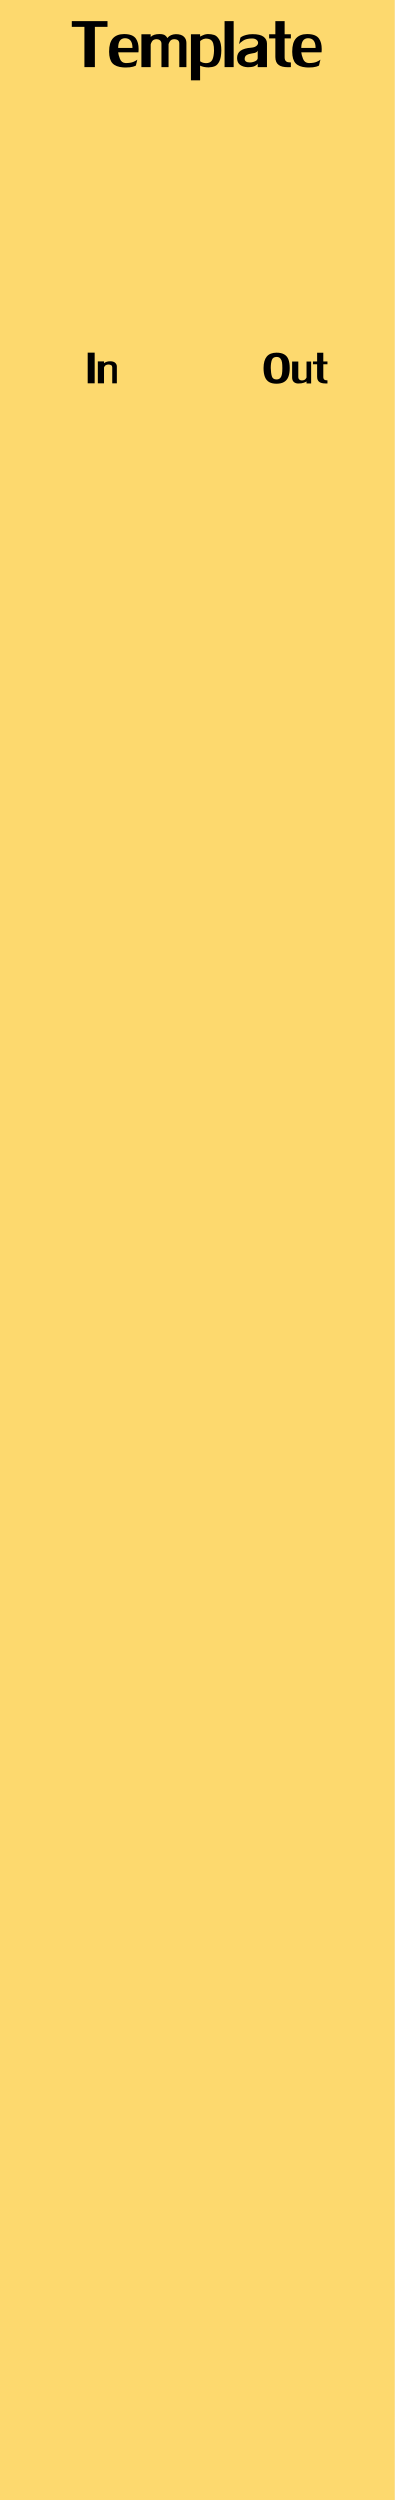
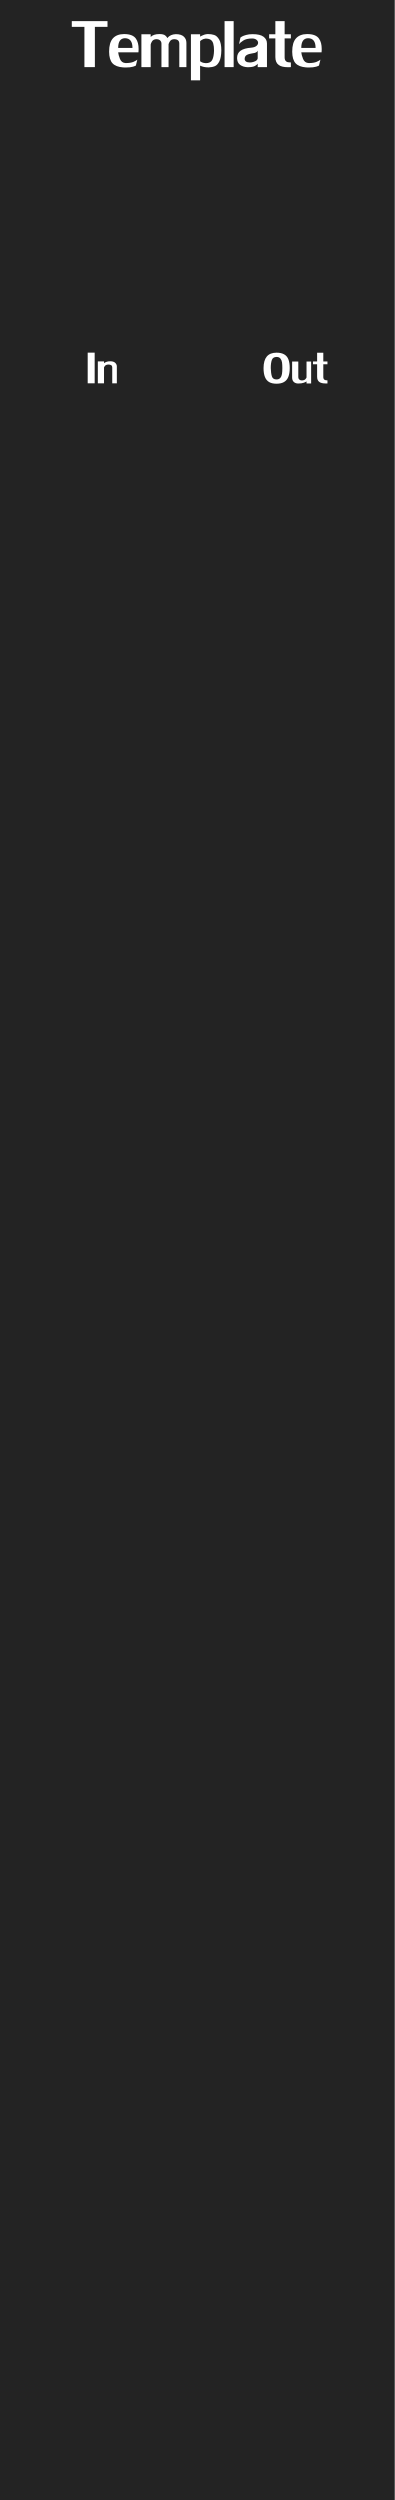
<svg xmlns="http://www.w3.org/2000/svg" width="60" height="380" viewBox="0 0 60 380" id="svg14650" version="1.1">
  <defs id="defs14652" />
  <g id="layer1" transform="translate(0,-672.3622)">
-     <rect style="fill:#ffd558;fill-opacity:0.852;stroke:none;stroke-width:3.898;stroke-linejoin:round;stroke-miterlimit:4;stroke-dasharray:none;stroke-opacity:1" id="rect15200" width="60" height="380" x="0" y="672.362" />
-     <path id="path16413" style="font-style:normal;font-variant:normal;font-weight:normal;font-stretch:normal;font-size:medium;line-height:125%;font-family:LilyUPC;-inkscape-font-specification:'LilyUPC, Normal';text-align:start;letter-spacing:0px;word-spacing:0px;writing-mode:lr-tb;text-anchor:start;fill:#000000;fill-opacity:1;stroke:none;stroke-width:1px;stroke-linecap:butt;stroke-linejoin:miter;stroke-opacity:1" d="m 14.389,725.964 0,4.661 -1.06,0 0,-4.661 1.06,0 z" />
-     <path id="path16415" style="font-style:normal;font-variant:normal;font-weight:normal;font-stretch:normal;font-size:medium;line-height:125%;font-family:LilyUPC;-inkscape-font-specification:'LilyUPC, Normal';text-align:start;letter-spacing:0px;word-spacing:0px;writing-mode:lr-tb;text-anchor:start;fill:#000000;fill-opacity:1;stroke:none;stroke-width:1px;stroke-linecap:butt;stroke-linejoin:miter;stroke-opacity:1" d="m 17.761,728.064 0,2.561 -0.701,0 0,-2.439 q 0,-0.42 -0.64,-0.42 -0.312,0.037 -0.449,0.195 -0.134,0.156 -0.161,0.254 l 0,2.41 -0.94,0 0,-3.33 0.94,0 0,0.271 q 0.02,-0.012 0.132,-0.088 0.115,-0.076 0.322,-0.139 0.21,-0.063 0.486,-0.063 0.52,0 0.764,0.239 0.247,0.237 0.247,0.549 z" />
-     <path id="path16406" style="font-style:normal;font-variant:normal;font-weight:normal;font-stretch:normal;font-size:medium;line-height:125%;font-family:LilyUPC;-inkscape-font-specification:'LilyUPC, Normal';text-align:start;letter-spacing:0px;word-spacing:0px;writing-mode:lr-tb;text-anchor:start;fill:#000000;fill-opacity:1;stroke:none;stroke-width:1px;stroke-linecap:butt;stroke-linejoin:miter;stroke-opacity:1" d="m 42.028,725.968 q 0.73,0 1.177,0.264 0.447,0.261 0.64,0.776 0.193,0.515 0.193,1.301 0,0.808 -0.212,1.338 -0.212,0.527 -0.659,0.784 -0.444,0.256 -1.147,0.256 -0.676,0 -1.111,-0.251 -0.435,-0.252 -0.642,-0.779 -0.208,-0.527 -0.208,-1.348 0.007,-1.172 0.491,-1.753 0.486,-0.581 1.479,-0.588 z m -0.872,2.341 q 0.027,0.818 0.173,1.27 0.146,0.452 0.688,0.459 0.4,0 0.596,-0.242 0.198,-0.244 0.249,-0.601 0.054,-0.359 0.054,-0.867 0,-0.52 -0.046,-0.862 -0.044,-0.342 -0.237,-0.593 -0.193,-0.254 -0.586,-0.256 -0.559,0 -0.725,0.457 -0.166,0.457 -0.166,1.235 z" />
-     <path id="path16408" style="font-style:normal;font-variant:normal;font-weight:normal;font-stretch:normal;font-size:medium;line-height:125%;font-family:LilyUPC;-inkscape-font-specification:'LilyUPC, Normal';text-align:start;letter-spacing:0px;word-spacing:0px;writing-mode:lr-tb;text-anchor:start;fill:#000000;fill-opacity:1;stroke:none;stroke-width:1px;stroke-linecap:butt;stroke-linejoin:miter;stroke-opacity:1" d="m 45.343,729.708 q 0,0.208 0.151,0.344 0.154,0.137 0.378,0.137 0.371,-0.01 0.53,-0.176 0.159,-0.166 0.19,-0.276 l 0,-2.419 0.701,0 0,3.33 -0.701,0 0,-0.31 q -0.095,0.081 -0.413,0.2 -0.317,0.12 -0.876,0.12 -0.415,-0.015 -0.659,-0.251 -0.242,-0.237 -0.242,-0.669 l 0,-2.419 0.94,0 0,2.39 z" />
-     <path id="path16410" style="font-style:normal;font-variant:normal;font-weight:normal;font-stretch:normal;font-size:medium;line-height:125%;font-family:LilyUPC;-inkscape-font-specification:'LilyUPC, Normal';text-align:start;letter-spacing:0px;word-spacing:0px;writing-mode:lr-tb;text-anchor:start;fill:#000000;fill-opacity:1;stroke:none;stroke-width:1px;stroke-linecap:butt;stroke-linejoin:miter;stroke-opacity:1" d="m 49.142,727.738 0,1.931 q 0,0.288 0.171,0.41 0.122,0.098 0.461,0.098 l 0,0.471 q -0.029,0 -0.105,0 -0.078,0 -0.176,0 -0.642,0 -0.94,-0.22 -0.352,-0.239 -0.352,-0.81 l 0,-1.89 -0.63,0 0,-0.42 0.63,0 0,-1.331 0.94,0 0,1.331 0.632,0 0,0.42 -0.632,0 z" />
-     <path id="path6298" style="font-style:normal;font-variant:normal;font-weight:normal;font-stretch:normal;font-size:medium;line-height:125%;font-family:LilyUPC;-inkscape-font-specification:'LilyUPC, Normal';text-align:start;letter-spacing:0px;word-spacing:0px;writing-mode:lr-tb;text-anchor:start;fill:#000000;fill-opacity:1;stroke:none;stroke-width:1px;stroke-linecap:butt;stroke-linejoin:miter;stroke-opacity:1" d="m 12.832,676.445 -1.919,0 0,-0.872 5.427,0 0,0.872 -1.919,0 0,6.119 -1.589,0 0,-6.119 z" />
-     <path id="path6300" style="font-style:normal;font-variant:normal;font-weight:normal;font-stretch:normal;font-size:medium;line-height:125%;font-family:LilyUPC;-inkscape-font-specification:'LilyUPC, Normal';text-align:start;letter-spacing:0px;word-spacing:0px;writing-mode:lr-tb;text-anchor:start;fill:#000000;fill-opacity:1;stroke:none;stroke-width:1px;stroke-linecap:butt;stroke-linejoin:miter;stroke-opacity:1" d="m 17.962,680.315 q 0.033,0.396 0.271,1 0.238,0.604 0.868,0.634 0.769,0 1.205,-0.194 0.436,-0.198 0.568,-0.33 l -0.212,0.868 q 0,0.077 -0.436,0.205 -0.436,0.125 -1.11,0.125 -0.267,0 -0.417,-0.015 -1.091,-0.081 -1.6,-0.626 -0.505,-0.549 -0.516,-1.758 0,-1.384 0.575,-2.029 0.579,-0.645 1.692,-0.656 1.337,0 1.813,0.703 0.406,0.582 0.406,1.575 0,0.187 -0.011,0.319 -0.011,0.128 -0.018,0.179 l -3.076,0 z m 1.022,-2.146 q -1.022,0.033 -1.022,1.483 l 2.175,0 q 0,-1.483 -1.154,-1.483 z" />
-     <path id="path6302" style="font-style:normal;font-variant:normal;font-weight:normal;font-stretch:normal;font-size:medium;line-height:125%;font-family:LilyUPC;-inkscape-font-specification:'LilyUPC, Normal';text-align:start;letter-spacing:0px;word-spacing:0px;writing-mode:lr-tb;text-anchor:start;fill:#000000;fill-opacity:1;stroke:none;stroke-width:1px;stroke-linecap:butt;stroke-linejoin:miter;stroke-opacity:1" d="m 21.493,682.564 0,-4.995 1.41,0 0,0.406 q 0.436,-0.436 1.337,-0.436 0.637,0 0.894,0.231 0.26,0.231 0.304,0.385 0.004,-0.007 0.146,-0.165 0.146,-0.157 0.428,-0.286 0.282,-0.132 0.718,-0.15 0.802,0 1.201,0.366 0.403,0.366 0.403,0.952 l 0,3.691 -1.08,0 0,-3.571 q 0,-0.674 -0.809,-0.674 -0.425,0.029 -0.608,0.308 -0.179,0.278 -0.216,0.458 l 0,3.479 -1.08,0 0,-3.571 q 0,-0.289 -0.198,-0.48 -0.198,-0.194 -0.615,-0.194 -0.447,0.044 -0.623,0.337 -0.176,0.289 -0.201,0.472 l 0,3.435 -1.41,0 z" />
-     <path id="path6304" style="font-style:normal;font-variant:normal;font-weight:normal;font-stretch:normal;font-size:medium;line-height:125%;font-family:LilyUPC;-inkscape-font-specification:'LilyUPC, Normal';text-align:start;letter-spacing:0px;word-spacing:0px;writing-mode:lr-tb;text-anchor:start;fill:#000000;fill-opacity:1;stroke:none;stroke-width:1px;stroke-linecap:butt;stroke-linejoin:miter;stroke-opacity:1" d="m 29.022,684.574 0,-7.006 1.395,0 0,0.359 q 0,0 0,0 0,-0.004 0.183,-0.103 0.187,-0.103 0.439,-0.187 0.253,-0.084 0.549,-0.099 0.535,0 0.959,0.136 0.428,0.132 0.762,0.688 0.333,0.553 0.333,1.681 -0.022,1.08 -0.297,1.641 -0.275,0.56 -0.674,0.732 -0.396,0.168 -0.952,0.19 -0.769,0 -1.304,-0.267 l 0,2.234 -1.395,0 z m 1.395,-5.94 0,3.043 q 0.066,0.059 0.278,0.161 0.216,0.099 0.593,0.125 0.721,0 0.97,-0.491 0.249,-0.494 0.275,-1.399 0,-0.677 -0.117,-1.077 -0.114,-0.403 -0.392,-0.586 -0.278,-0.183 -0.784,-0.183 -0.33,0.037 -0.579,0.201 -0.245,0.161 -0.245,0.205 z" />
-     <path id="path6306" style="font-style:normal;font-variant:normal;font-weight:normal;font-stretch:normal;font-size:medium;line-height:125%;font-family:LilyUPC;-inkscape-font-specification:'LilyUPC, Normal';text-align:start;letter-spacing:0px;word-spacing:0px;writing-mode:lr-tb;text-anchor:start;fill:#000000;fill-opacity:1;stroke:none;stroke-width:1px;stroke-linecap:butt;stroke-linejoin:miter;stroke-opacity:1" d="m 34.134,682.564 0,-6.991 1.381,0 0,6.991 -1.381,0 z" />
-     <path id="path6308" style="font-style:normal;font-variant:normal;font-weight:normal;font-stretch:normal;font-size:medium;line-height:125%;font-family:LilyUPC;-inkscape-font-specification:'LilyUPC, Normal';text-align:start;letter-spacing:0px;word-spacing:0px;writing-mode:lr-tb;text-anchor:start;fill:#000000;fill-opacity:1;stroke:none;stroke-width:1px;stroke-linecap:butt;stroke-linejoin:miter;stroke-opacity:1" d="m 39.17,682.564 0,-0.524 q -0.059,0.136 -0.396,0.337 -0.333,0.201 -1.135,0.201 -0.685,-0.026 -1.139,-0.352 -0.454,-0.326 -0.465,-1.029 0,-0.754 0.538,-1.132 0.542,-0.377 1.622,-0.458 0.498,-0.04 0.765,-0.253 0.271,-0.216 0.271,-0.483 0,-0.271 -0.249,-0.465 -0.245,-0.194 -0.667,-0.194 -0.868,0 -1.351,0.322 -0.48,0.319 -0.63,0.535 l 0.209,-0.992 q 0,-0.026 0.227,-0.157 0.231,-0.132 0.641,-0.245 0.41,-0.117 0.978,-0.121 1.157,0 1.674,0.396 0.516,0.392 0.516,1.029 l 0,3.585 -1.41,0 z m -0.688,-0.78 q 0.688,-0.187 0.688,-0.601 l 0,-1.139 q -0.004,0.011 -0.051,0.106 -0.048,0.092 -0.216,0.183 -0.168,0.091 -0.513,0.132 -0.586,0.081 -0.894,0.264 -0.308,0.179 -0.308,0.619 0.048,0.509 0.813,0.509 0.231,0 0.48,-0.073 z" />
-     <path id="path6310" style="font-style:normal;font-variant:normal;font-weight:normal;font-stretch:normal;font-size:medium;line-height:125%;font-family:LilyUPC;-inkscape-font-specification:'LilyUPC, Normal';text-align:start;letter-spacing:0px;word-spacing:0px;writing-mode:lr-tb;text-anchor:start;fill:#000000;fill-opacity:1;stroke:none;stroke-width:1px;stroke-linecap:butt;stroke-linejoin:miter;stroke-opacity:1" d="m 43.264,678.199 0,2.897 q 0,0.432 0.256,0.615 0.183,0.146 0.692,0.146 l 0,0.707 q -0.044,0.004 -0.157,0.007 -0.117,0.007 -0.264,0.007 -0.963,0 -1.41,-0.33 -0.527,-0.359 -0.527,-1.216 l 0,-2.834 -0.945,0 0,-0.63 0.945,0 0,-1.996 1.41,0 0,1.996 0.948,0 0,0.63 -0.948,0 z" />
-     <path id="path6312" style="font-style:normal;font-variant:normal;font-weight:normal;font-stretch:normal;font-size:medium;line-height:125%;font-family:LilyUPC;-inkscape-font-specification:'LilyUPC, Normal';text-align:start;letter-spacing:0px;word-spacing:0px;writing-mode:lr-tb;text-anchor:start;fill:#000000;fill-opacity:1;stroke:none;stroke-width:1px;stroke-linecap:butt;stroke-linejoin:miter;stroke-opacity:1" d="m 45.794,680.315 q 0.033,0.396 0.271,1 0.238,0.604 0.868,0.634 0.769,0 1.205,-0.194 0.436,-0.198 0.568,-0.33 l -0.212,0.868 q 0,0.077 -0.436,0.205 -0.436,0.125 -1.11,0.125 -0.267,0 -0.417,-0.015 -1.091,-0.081 -1.6,-0.626 -0.505,-0.549 -0.516,-1.758 0,-1.384 0.575,-2.029 0.579,-0.645 1.692,-0.656 1.337,0 1.813,0.703 0.406,0.582 0.406,1.575 0,0.187 -0.011,0.319 -0.011,0.128 -0.018,0.179 l -3.076,0 z m 1.022,-2.146 q -1.022,0.033 -1.022,1.483 l 2.175,0 q 0,-1.483 -1.154,-1.483 z" />
+     <rect style="fill:#000000;fill-opacity:0.852;stroke:none;stroke-width:3.898;stroke-linejoin:round;stroke-miterlimit:4;stroke-dasharray:none;stroke-opacity:1" id="rect15200" width="60" height="380" x="0" y="672.362" />
+     <path id="path16413" style="font-style:normal;font-variant:normal;font-weight:normal;font-stretch:normal;font-size:medium;line-height:125%;font-family:LilyUPC;-inkscape-font-specification:'LilyUPC, Normal';text-align:start;letter-spacing:0px;word-spacing:0px;writing-mode:lr-tb;text-anchor:start;fill:#ffffff;fill-opacity:1;stroke:none;stroke-width:1px;stroke-linecap:butt;stroke-linejoin:miter;stroke-opacity:1" d="m 14.389,725.964 0,4.661 -1.06,0 0,-4.661 1.06,0 z" />
+     <path id="path16415" style="font-style:normal;font-variant:normal;font-weight:normal;font-stretch:normal;font-size:medium;line-height:125%;font-family:LilyUPC;-inkscape-font-specification:'LilyUPC, Normal';text-align:start;letter-spacing:0px;word-spacing:0px;writing-mode:lr-tb;text-anchor:start;fill:#ffffff;fill-opacity:1;stroke:none;stroke-width:1px;stroke-linecap:butt;stroke-linejoin:miter;stroke-opacity:1" d="m 17.761,728.064 0,2.561 -0.701,0 0,-2.439 q 0,-0.42 -0.64,-0.42 -0.312,0.037 -0.449,0.195 -0.134,0.156 -0.161,0.254 l 0,2.41 -0.94,0 0,-3.33 0.94,0 0,0.271 q 0.02,-0.012 0.132,-0.088 0.115,-0.076 0.322,-0.139 0.21,-0.063 0.486,-0.063 0.52,0 0.764,0.239 0.247,0.237 0.247,0.549 z" />
+     <path id="path16406" style="font-style:normal;font-variant:normal;font-weight:normal;font-stretch:normal;font-size:medium;line-height:125%;font-family:LilyUPC;-inkscape-font-specification:'LilyUPC, Normal';text-align:start;letter-spacing:0px;word-spacing:0px;writing-mode:lr-tb;text-anchor:start;fill:#ffffff;fill-opacity:1;stroke:none;stroke-width:1px;stroke-linecap:butt;stroke-linejoin:miter;stroke-opacity:1" d="m 42.028,725.968 q 0.73,0 1.177,0.264 0.447,0.261 0.64,0.776 0.193,0.515 0.193,1.301 0,0.808 -0.212,1.338 -0.212,0.527 -0.659,0.784 -0.444,0.256 -1.147,0.256 -0.676,0 -1.111,-0.251 -0.435,-0.252 -0.642,-0.779 -0.208,-0.527 -0.208,-1.348 0.007,-1.172 0.491,-1.753 0.486,-0.581 1.479,-0.588 z m -0.872,2.341 q 0.027,0.818 0.173,1.27 0.146,0.452 0.688,0.459 0.4,0 0.596,-0.242 0.198,-0.244 0.249,-0.601 0.054,-0.359 0.054,-0.867 0,-0.52 -0.046,-0.862 -0.044,-0.342 -0.237,-0.593 -0.193,-0.254 -0.586,-0.256 -0.559,0 -0.725,0.457 -0.166,0.457 -0.166,1.235 z" />
+     <path id="path16408" style="font-style:normal;font-variant:normal;font-weight:normal;font-stretch:normal;font-size:medium;line-height:125%;font-family:LilyUPC;-inkscape-font-specification:'LilyUPC, Normal';text-align:start;letter-spacing:0px;word-spacing:0px;writing-mode:lr-tb;text-anchor:start;fill:#ffffff;fill-opacity:1;stroke:none;stroke-width:1px;stroke-linecap:butt;stroke-linejoin:miter;stroke-opacity:1" d="m 45.343,729.708 q 0,0.208 0.151,0.344 0.154,0.137 0.378,0.137 0.371,-0.01 0.53,-0.176 0.159,-0.166 0.19,-0.276 l 0,-2.419 0.701,0 0,3.33 -0.701,0 0,-0.31 q -0.095,0.081 -0.413,0.2 -0.317,0.12 -0.876,0.12 -0.415,-0.015 -0.659,-0.251 -0.242,-0.237 -0.242,-0.669 l 0,-2.419 0.94,0 0,2.39 z" />
+     <path id="path16410" style="font-style:normal;font-variant:normal;font-weight:normal;font-stretch:normal;font-size:medium;line-height:125%;font-family:LilyUPC;-inkscape-font-specification:'LilyUPC, Normal';text-align:start;letter-spacing:0px;word-spacing:0px;writing-mode:lr-tb;text-anchor:start;fill:#ffffff;fill-opacity:1;stroke:none;stroke-width:1px;stroke-linecap:butt;stroke-linejoin:miter;stroke-opacity:1" d="m 49.142,727.738 0,1.931 q 0,0.288 0.171,0.41 0.122,0.098 0.461,0.098 l 0,0.471 q -0.029,0 -0.105,0 -0.078,0 -0.176,0 -0.642,0 -0.94,-0.22 -0.352,-0.239 -0.352,-0.81 l 0,-1.89 -0.63,0 0,-0.42 0.63,0 0,-1.331 0.94,0 0,1.331 0.632,0 0,0.42 -0.632,0 z" />
+     <path id="path6298" style="font-style:normal;font-variant:normal;font-weight:normal;font-stretch:normal;font-size:medium;line-height:125%;font-family:LilyUPC;-inkscape-font-specification:'LilyUPC, Normal';text-align:start;letter-spacing:0px;word-spacing:0px;writing-mode:lr-tb;text-anchor:start;fill:#ffffff;fill-opacity:1;stroke:none;stroke-width:1px;stroke-linecap:butt;stroke-linejoin:miter;stroke-opacity:1" d="m 12.832,676.445 -1.919,0 0,-0.872 5.427,0 0,0.872 -1.919,0 0,6.119 -1.589,0 0,-6.119 z" />
+     <path id="path6300" style="font-style:normal;font-variant:normal;font-weight:normal;font-stretch:normal;font-size:medium;line-height:125%;font-family:LilyUPC;-inkscape-font-specification:'LilyUPC, Normal';text-align:start;letter-spacing:0px;word-spacing:0px;writing-mode:lr-tb;text-anchor:start;fill:#ffffff;fill-opacity:1;stroke:none;stroke-width:1px;stroke-linecap:butt;stroke-linejoin:miter;stroke-opacity:1" d="m 17.962,680.315 q 0.033,0.396 0.271,1 0.238,0.604 0.868,0.634 0.769,0 1.205,-0.194 0.436,-0.198 0.568,-0.33 l -0.212,0.868 q 0,0.077 -0.436,0.205 -0.436,0.125 -1.11,0.125 -0.267,0 -0.417,-0.015 -1.091,-0.081 -1.6,-0.626 -0.505,-0.549 -0.516,-1.758 0,-1.384 0.575,-2.029 0.579,-0.645 1.692,-0.656 1.337,0 1.813,0.703 0.406,0.582 0.406,1.575 0,0.187 -0.011,0.319 -0.011,0.128 -0.018,0.179 l -3.076,0 z m 1.022,-2.146 q -1.022,0.033 -1.022,1.483 l 2.175,0 q 0,-1.483 -1.154,-1.483 z" />
+     <path id="path6302" style="font-style:normal;font-variant:normal;font-weight:normal;font-stretch:normal;font-size:medium;line-height:125%;font-family:LilyUPC;-inkscape-font-specification:'LilyUPC, Normal';text-align:start;letter-spacing:0px;word-spacing:0px;writing-mode:lr-tb;text-anchor:start;fill:#ffffff;fill-opacity:1;stroke:none;stroke-width:1px;stroke-linecap:butt;stroke-linejoin:miter;stroke-opacity:1" d="m 21.493,682.564 0,-4.995 1.41,0 0,0.406 q 0.436,-0.436 1.337,-0.436 0.637,0 0.894,0.231 0.26,0.231 0.304,0.385 0.004,-0.007 0.146,-0.165 0.146,-0.157 0.428,-0.286 0.282,-0.132 0.718,-0.15 0.802,0 1.201,0.366 0.403,0.366 0.403,0.952 l 0,3.691 -1.08,0 0,-3.571 q 0,-0.674 -0.809,-0.674 -0.425,0.029 -0.608,0.308 -0.179,0.278 -0.216,0.458 l 0,3.479 -1.08,0 0,-3.571 q 0,-0.289 -0.198,-0.48 -0.198,-0.194 -0.615,-0.194 -0.447,0.044 -0.623,0.337 -0.176,0.289 -0.201,0.472 l 0,3.435 -1.41,0 z" />
+     <path id="path6304" style="font-style:normal;font-variant:normal;font-weight:normal;font-stretch:normal;font-size:medium;line-height:125%;font-family:LilyUPC;-inkscape-font-specification:'LilyUPC, Normal';text-align:start;letter-spacing:0px;word-spacing:0px;writing-mode:lr-tb;text-anchor:start;fill:#ffffff;fill-opacity:1;stroke:none;stroke-width:1px;stroke-linecap:butt;stroke-linejoin:miter;stroke-opacity:1" d="m 29.022,684.574 0,-7.006 1.395,0 0,0.359 q 0,0 0,0 0,-0.004 0.183,-0.103 0.187,-0.103 0.439,-0.187 0.253,-0.084 0.549,-0.099 0.535,0 0.959,0.136 0.428,0.132 0.762,0.688 0.333,0.553 0.333,1.681 -0.022,1.08 -0.297,1.641 -0.275,0.56 -0.674,0.732 -0.396,0.168 -0.952,0.19 -0.769,0 -1.304,-0.267 l 0,2.234 -1.395,0 z m 1.395,-5.94 0,3.043 q 0.066,0.059 0.278,0.161 0.216,0.099 0.593,0.125 0.721,0 0.97,-0.491 0.249,-0.494 0.275,-1.399 0,-0.677 -0.117,-1.077 -0.114,-0.403 -0.392,-0.586 -0.278,-0.183 -0.784,-0.183 -0.33,0.037 -0.579,0.201 -0.245,0.161 -0.245,0.205 z" />
+     <path id="path6306" style="font-style:normal;font-variant:normal;font-weight:normal;font-stretch:normal;font-size:medium;line-height:125%;font-family:LilyUPC;-inkscape-font-specification:'LilyUPC, Normal';text-align:start;letter-spacing:0px;word-spacing:0px;writing-mode:lr-tb;text-anchor:start;fill:#ffffff;fill-opacity:1;stroke:none;stroke-width:1px;stroke-linecap:butt;stroke-linejoin:miter;stroke-opacity:1" d="m 34.134,682.564 0,-6.991 1.381,0 0,6.991 -1.381,0 z" />
+     <path id="path6308" style="font-style:normal;font-variant:normal;font-weight:normal;font-stretch:normal;font-size:medium;line-height:125%;font-family:LilyUPC;-inkscape-font-specification:'LilyUPC, Normal';text-align:start;letter-spacing:0px;word-spacing:0px;writing-mode:lr-tb;text-anchor:start;fill:#ffffff;fill-opacity:1;stroke:none;stroke-width:1px;stroke-linecap:butt;stroke-linejoin:miter;stroke-opacity:1" d="m 39.17,682.564 0,-0.524 q -0.059,0.136 -0.396,0.337 -0.333,0.201 -1.135,0.201 -0.685,-0.026 -1.139,-0.352 -0.454,-0.326 -0.465,-1.029 0,-0.754 0.538,-1.132 0.542,-0.377 1.622,-0.458 0.498,-0.04 0.765,-0.253 0.271,-0.216 0.271,-0.483 0,-0.271 -0.249,-0.465 -0.245,-0.194 -0.667,-0.194 -0.868,0 -1.351,0.322 -0.48,0.319 -0.63,0.535 l 0.209,-0.992 q 0,-0.026 0.227,-0.157 0.231,-0.132 0.641,-0.245 0.41,-0.117 0.978,-0.121 1.157,0 1.674,0.396 0.516,0.392 0.516,1.029 l 0,3.585 -1.41,0 z m -0.688,-0.78 q 0.688,-0.187 0.688,-0.601 l 0,-1.139 q -0.004,0.011 -0.051,0.106 -0.048,0.092 -0.216,0.183 -0.168,0.091 -0.513,0.132 -0.586,0.081 -0.894,0.264 -0.308,0.179 -0.308,0.619 0.048,0.509 0.813,0.509 0.231,0 0.48,-0.073 z" />
+     <path id="path6310" style="font-style:normal;font-variant:normal;font-weight:normal;font-stretch:normal;font-size:medium;line-height:125%;font-family:LilyUPC;-inkscape-font-specification:'LilyUPC, Normal';text-align:start;letter-spacing:0px;word-spacing:0px;writing-mode:lr-tb;text-anchor:start;fill:#ffffff;fill-opacity:1;stroke:none;stroke-width:1px;stroke-linecap:butt;stroke-linejoin:miter;stroke-opacity:1" d="m 43.264,678.199 0,2.897 q 0,0.432 0.256,0.615 0.183,0.146 0.692,0.146 l 0,0.707 q -0.044,0.004 -0.157,0.007 -0.117,0.007 -0.264,0.007 -0.963,0 -1.41,-0.33 -0.527,-0.359 -0.527,-1.216 l 0,-2.834 -0.945,0 0,-0.63 0.945,0 0,-1.996 1.41,0 0,1.996 0.948,0 0,0.63 -0.948,0 z" />
+     <path id="path6312" style="font-style:normal;font-variant:normal;font-weight:normal;font-stretch:normal;font-size:medium;line-height:125%;font-family:LilyUPC;-inkscape-font-specification:'LilyUPC, Normal';text-align:start;letter-spacing:0px;word-spacing:0px;writing-mode:lr-tb;text-anchor:start;fill:#ffffff;fill-opacity:1;stroke:none;stroke-width:1px;stroke-linecap:butt;stroke-linejoin:miter;stroke-opacity:1" d="m 45.794,680.315 q 0.033,0.396 0.271,1 0.238,0.604 0.868,0.634 0.769,0 1.205,-0.194 0.436,-0.198 0.568,-0.33 l -0.212,0.868 q 0,0.077 -0.436,0.205 -0.436,0.125 -1.11,0.125 -0.267,0 -0.417,-0.015 -1.091,-0.081 -1.6,-0.626 -0.505,-0.549 -0.516,-1.758 0,-1.384 0.575,-2.029 0.579,-0.645 1.692,-0.656 1.337,0 1.813,0.703 0.406,0.582 0.406,1.575 0,0.187 -0.011,0.319 -0.011,0.128 -0.018,0.179 l -3.076,0 z m 1.022,-2.146 q -1.022,0.033 -1.022,1.483 l 2.175,0 q 0,-1.483 -1.154,-1.483 z" />
  </g>
</svg>
